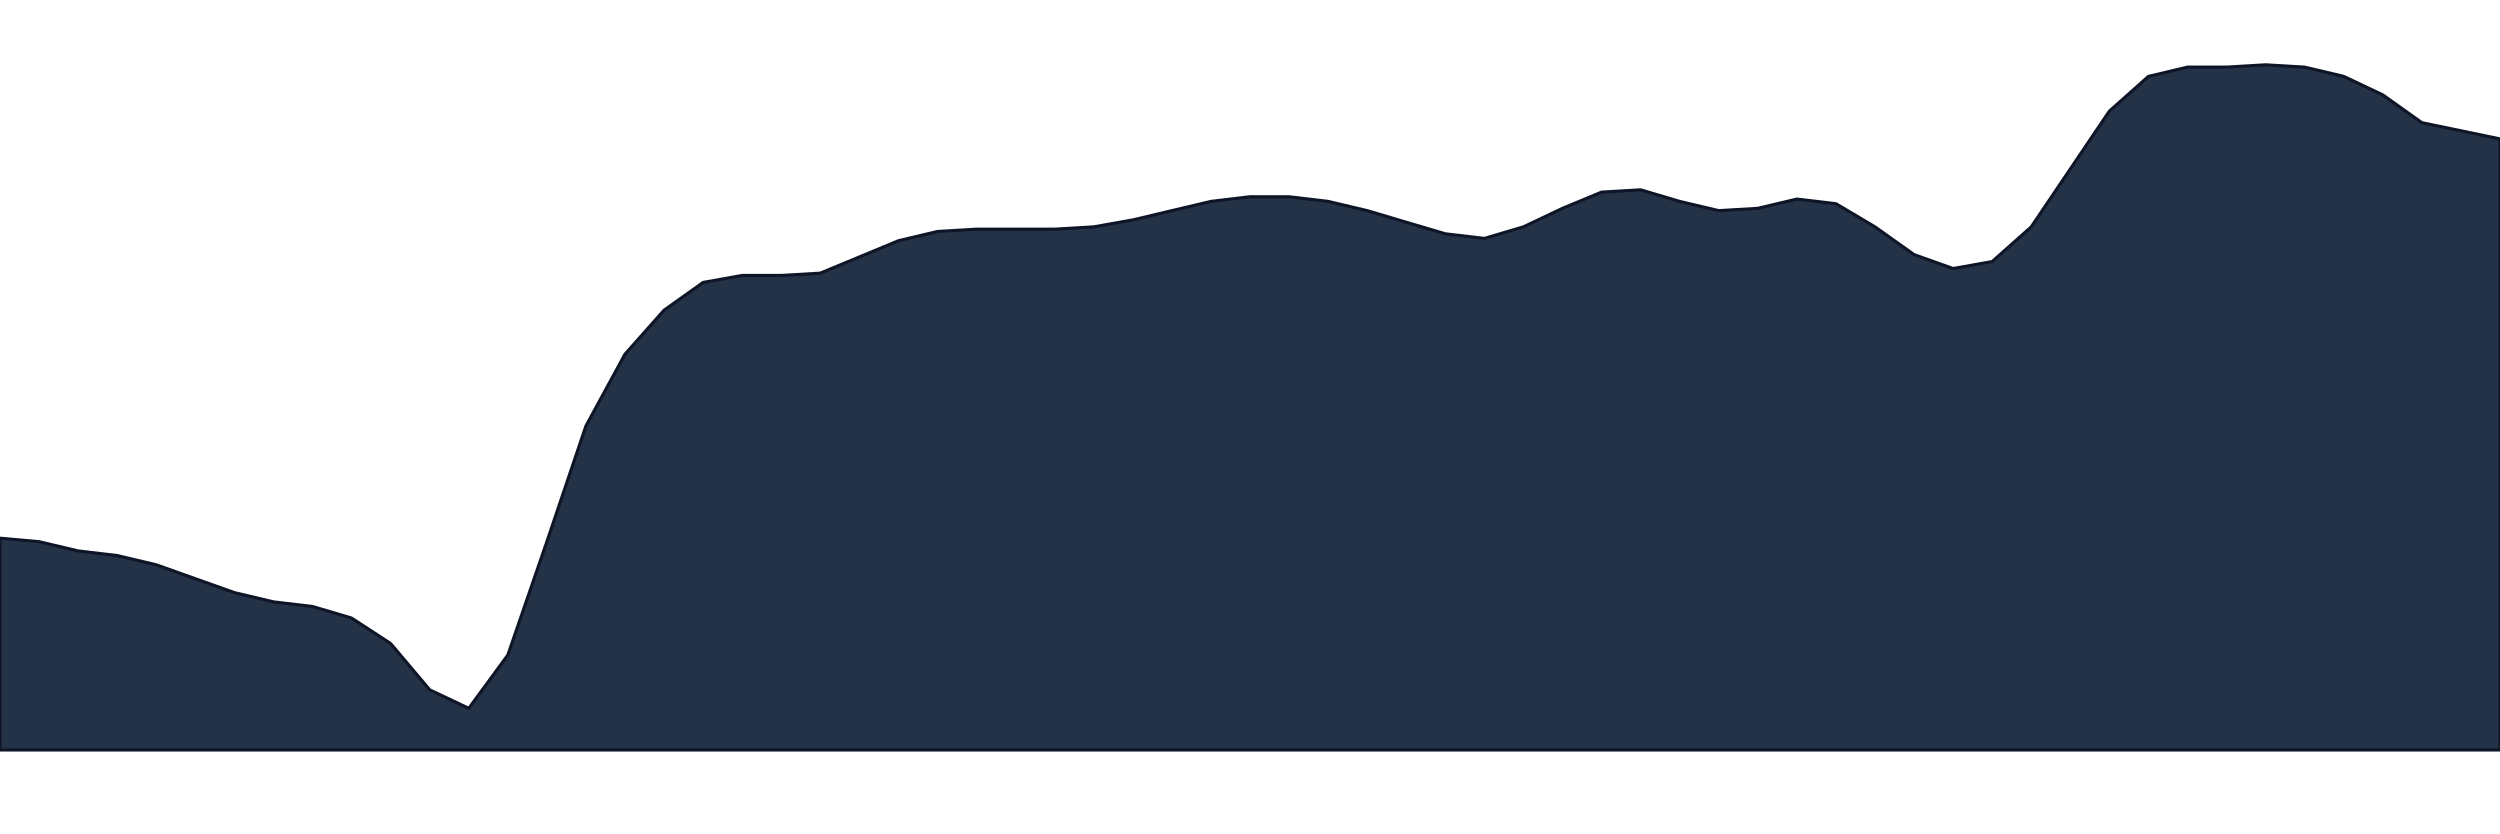
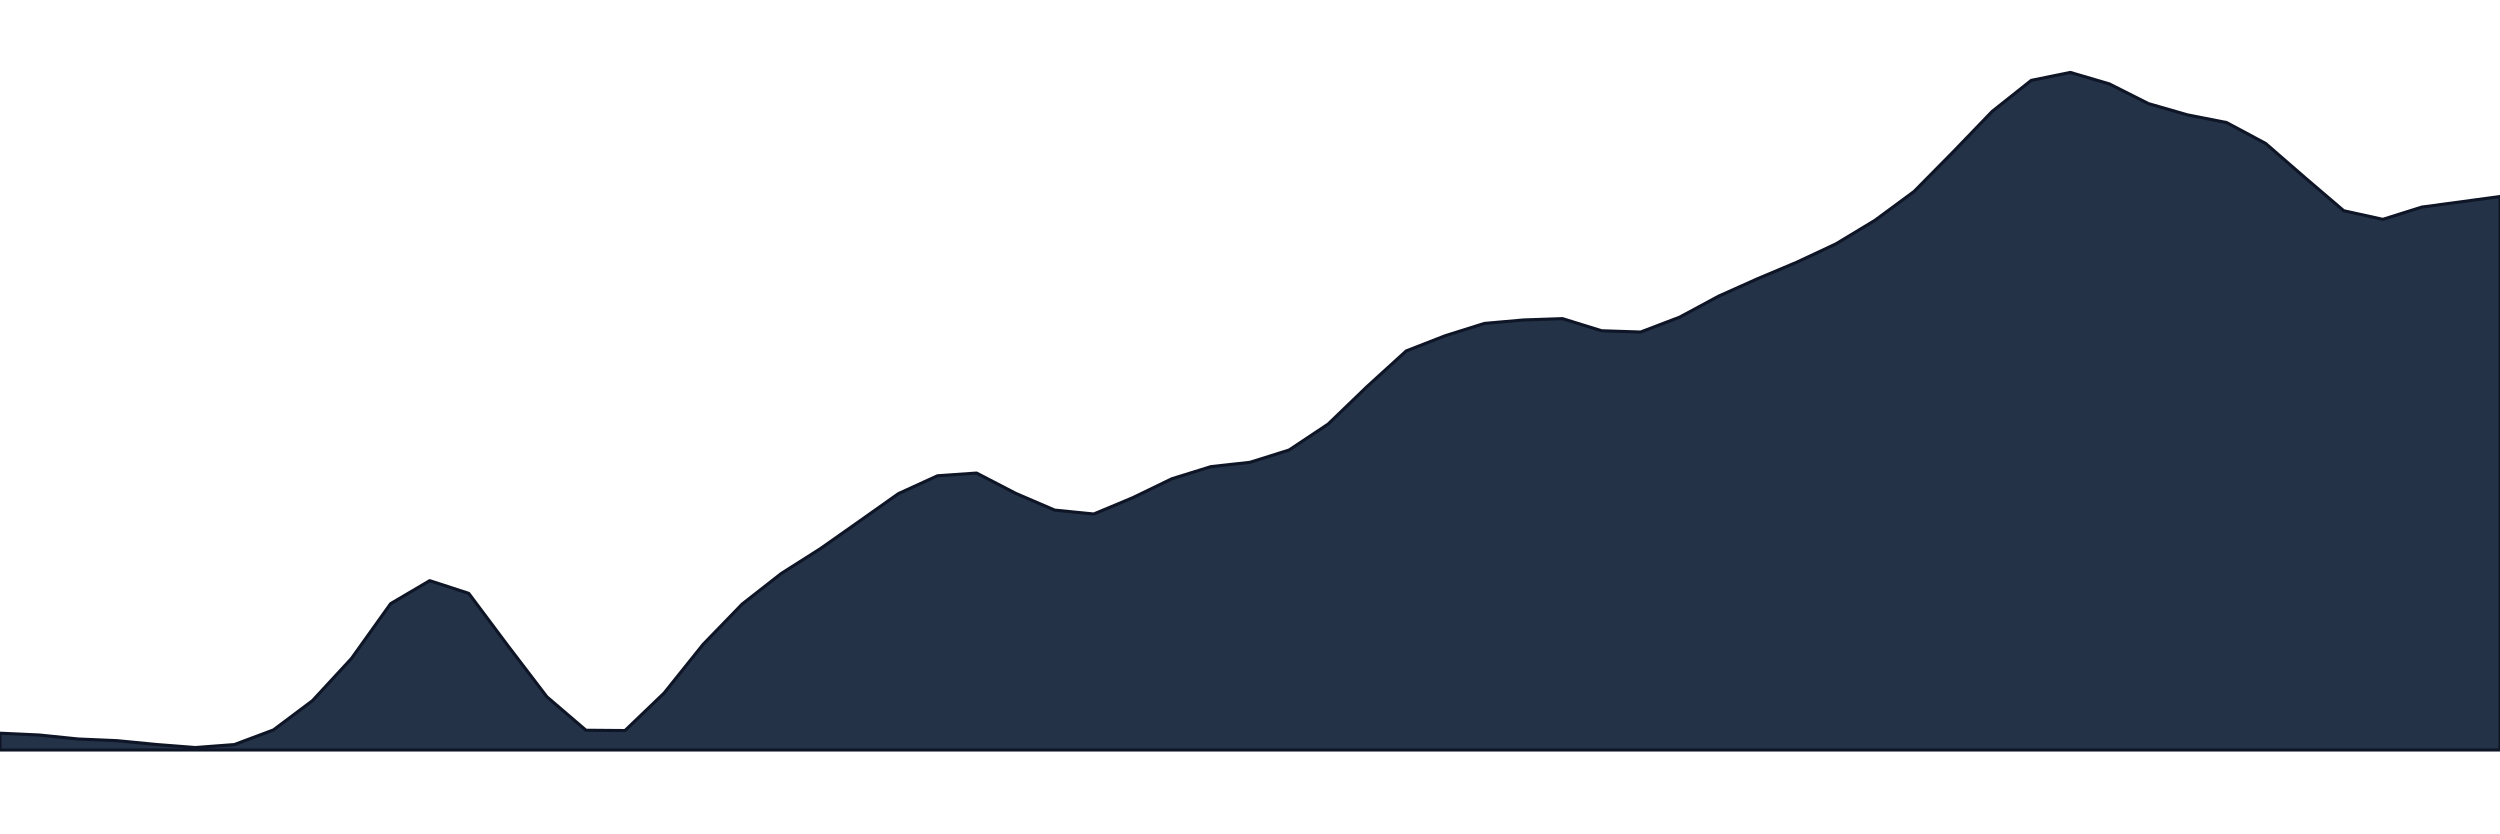
<svg xmlns="http://www.w3.org/2000/svg" viewBox="0 0 1200 400" role="img" aria-label="Silhouette of spk-2.1 from N">
-   <path d="M0 360 L0 258.33 L18.75 260 L37.5 264.44 L56.25 266.67 L75 271.11 L93.75 277.78 L112.5 284.45 L131.25 288.89 L150 291.11 L168.75 296.67 L187.5 308.89 L206.25 331.11 L225 340 L243.75 314.44 L262.5 260 L281.25 204.45 L300 170 L318.75 148.89 L337.5 135.56 L356.25 132.22 L375 132.22 L393.75 131.11 L412.5 123.33 L431.25 115.55 L450 111.11 L468.75 110 L487.5 110 L506.25 110 L525 108.89 L543.75 105.56 L562.5 101.11 L581.25 96.67 L600 94.44 L618.75 94.44 L637.5 96.67 L656.25 101.11 L675 106.67 L693.75 112.22 L712.5 114.44 L731.25 108.89 L750 100 L768.75 92.22 L787.5 91.11 L806.25 96.67 L825 101.11 L843.75 100 L862.5 95.55 L881.25 97.78 L900 108.89 L918.75 122.22 L937.5 128.89 L956.25 125.55 L975 108.89 L993.75 81.11 L1012.5 53.33 L1031.25 36.67 L1050 32.22 L1068.75 32.22 L1087.5 31.11 L1106.25 32.22 L1125 36.67 L1143.75 45.56 L1162.5 58.89 L1200 66.67 L1200 360 L1200 360 L0 360 Z" fill="#243247" fill-opacity="1" stroke="#0e1526" stroke-width="1.5" stroke-linejoin="round" />
+   <path d="M0 360 L0 351.94 L18.75 352.8 L37.5 354.72 L56.25 355.53 L75 357.36 L93.75 358.82 L112.5 357.4 L131.25 350.37 L150 336.31 L168.75 316.01 L187.5 289.76 L206.25 278.72 L225 284.82 L243.75 309.89 L262.5 334.46 L281.25 350.52 L300 350.67 L318.75 332.69 L337.5 309.29 L356.25 289.95 L375 275.28 L393.75 263.38 L412.5 250.2 L431.25 236.94 L450 228.38 L468.75 227.07 L487.5 236.79 L506.25 244.86 L525 246.73 L543.75 238.89 L562.5 229.81 L581.25 223.99 L600 221.91 L618.75 216.02 L637.5 203.56 L656.25 185.5 L675 168.44 L693.75 161.14 L712.5 155.25 L731.25 153.59 L750 152.95 L768.75 158.77 L787.5 159.38 L806.25 152.23 L825 142.13 L843.75 133.74 L862.5 125.85 L881.25 117.06 L900 105.74 L918.75 91.91 L937.5 72.93 L956.25 53.47 L975 38.59 L993.75 34.77 L1012.5 40.28 L1031.25 49.74 L1050 55.14 L1068.75 58.83 L1087.5 68.86 L1106.25 85.15 L1125 101.16 L1143.75 105.29 L1162.5 99.4 L1200 94.34 L1200 360 L1200 360 L0 360 Z" fill="#243247" fill-opacity="1" stroke="#0e1526" stroke-width="1.5" stroke-linejoin="round" />
</svg>
